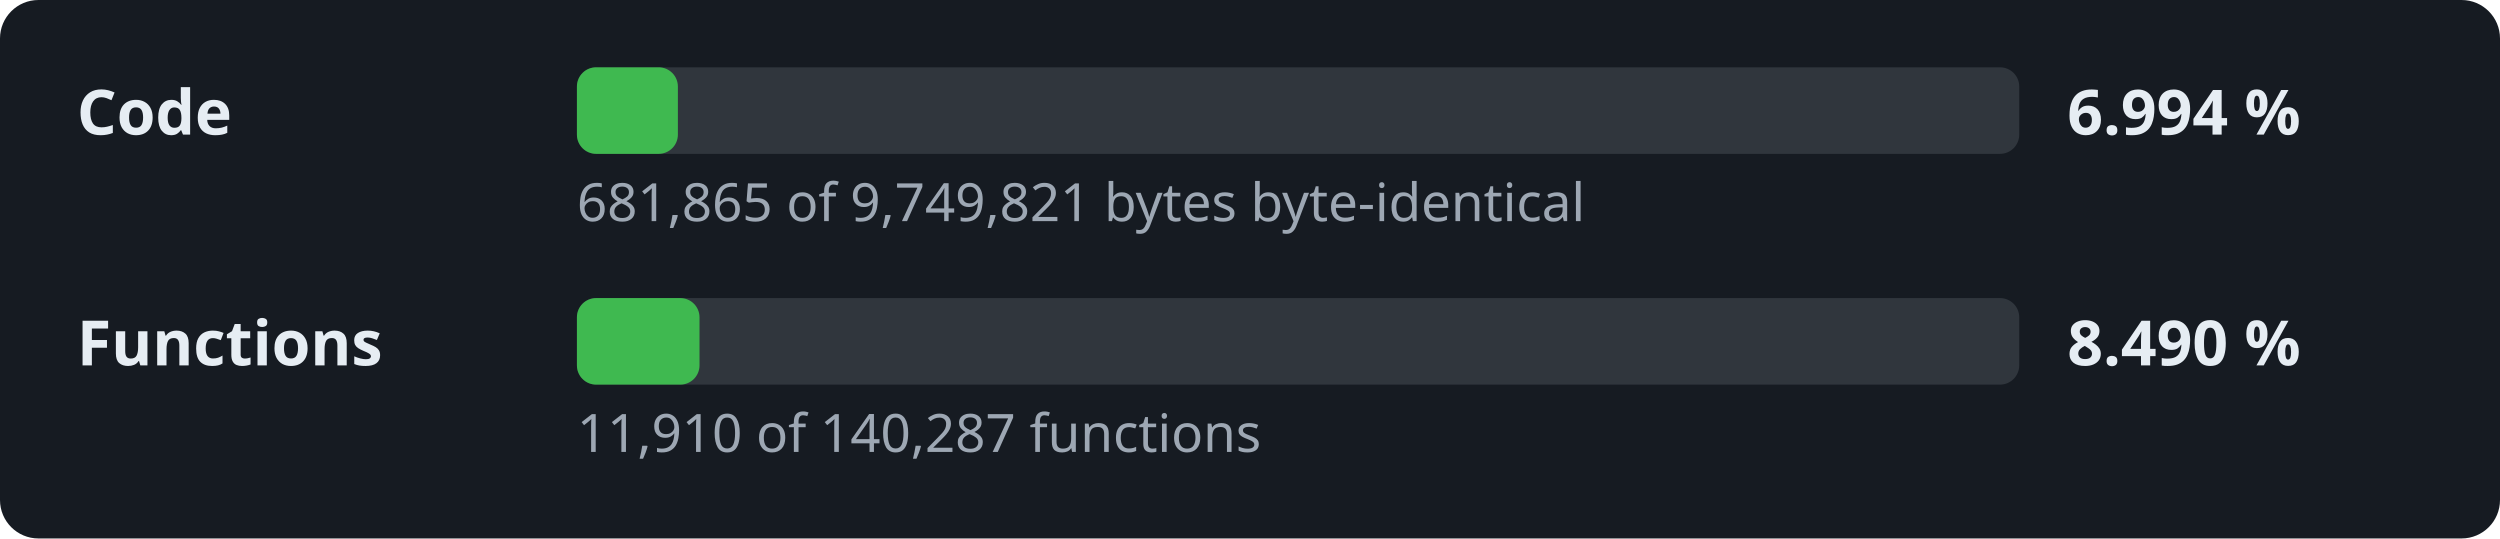
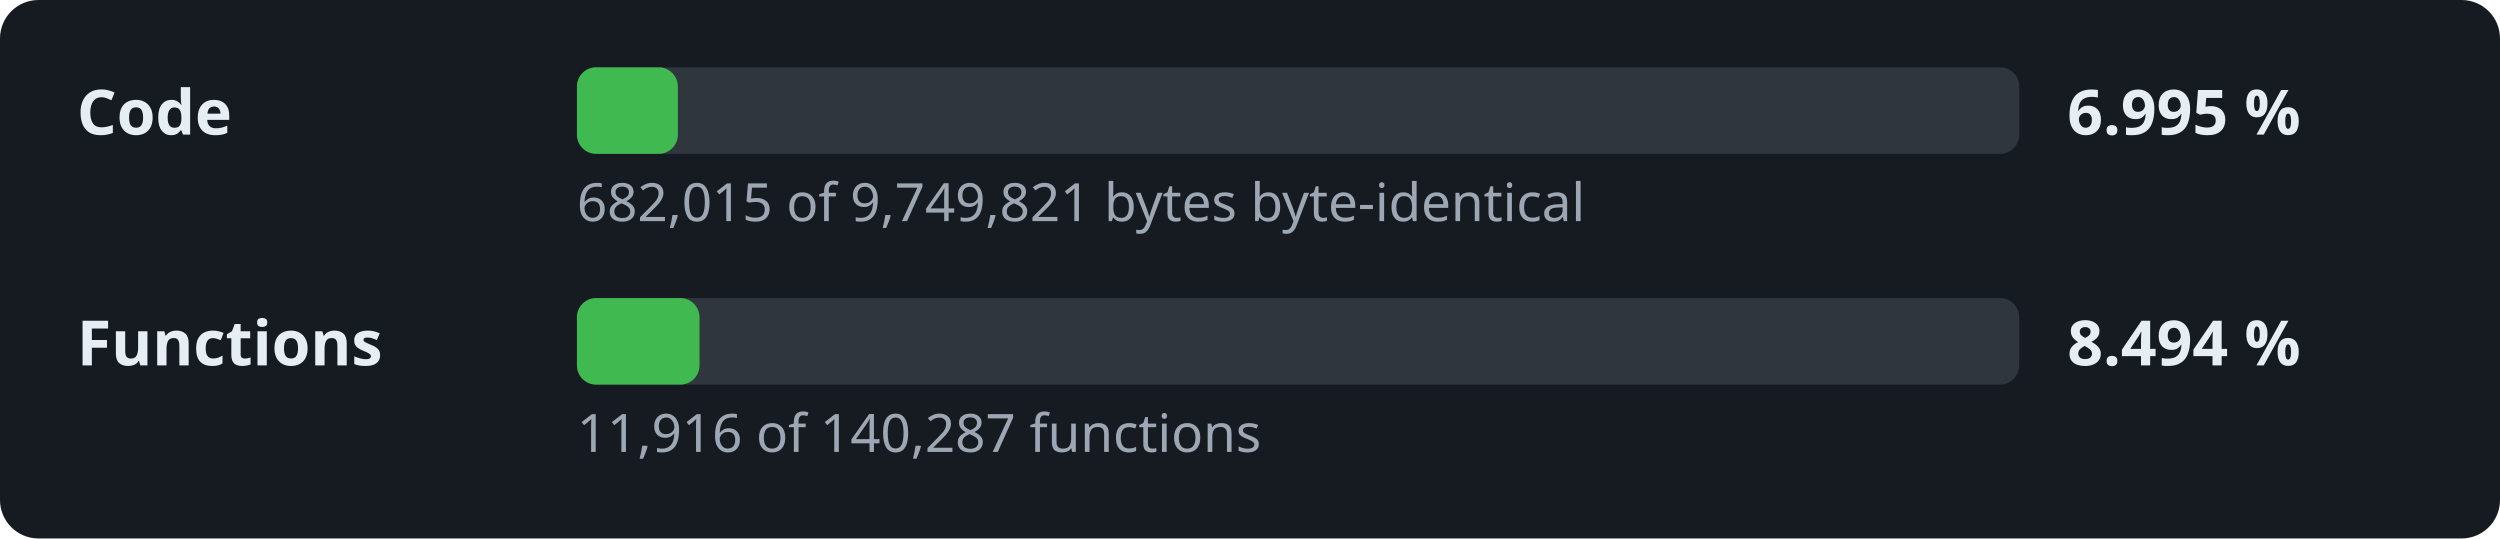
- <svg xmlns="http://www.w3.org/2000/svg" width="520" height="112" viewBox="0 0 520 112" role="img" aria-label="Decompilation progress: 6.994 % of the code">
+ <svg xmlns="http://www.w3.org/2000/svg" width="520" height="112" viewBox="0 0 520 112" role="img" aria-label="Decompilation progress: 6.995 % of the code">
  <style>.l,.v{font:600 13px sans-serif;fill:#e6edf3}.d{font:11px sans-serif;fill:#9da7b3}.t{fill:#30363d}.f{fill:#3fb950}</style>
  <rect width="520" height="112" rx="8" fill="#161b22" />
  <text x="16" y="28" class="l">Code</text>
  <rect x="120" y="14" width="300" height="18" rx="4" class="t" />
  <rect x="120" y="14" width="21.0" height="18" rx="4" class="f" />
-   <text x="430" y="28" class="v">6.994 %</text>
-   <text x="120" y="46" class="d">681,865 of 9,749,821 bytes byte-identical</text>
+   <text x="430" y="28" class="v">6.995 %</text>
+   <text x="120" y="46" class="d">682,015 of 9,749,821 bytes byte-identical</text>
  <text x="16" y="76" class="l">Functions</text>
  <rect x="120" y="62" width="300" height="18" rx="4" class="t" />
  <rect x="120" y="62" width="25.5" height="18" rx="4" class="f" />
-   <text x="430" y="76" class="v">8.490 %</text>
-   <text x="120" y="94" class="d">11,910 of 140,287 functions</text>
+   <text x="430" y="76" class="v">8.494 %</text>
+   <text x="120" y="94" class="d">11,916 of 140,287 functions</text>
</svg>
